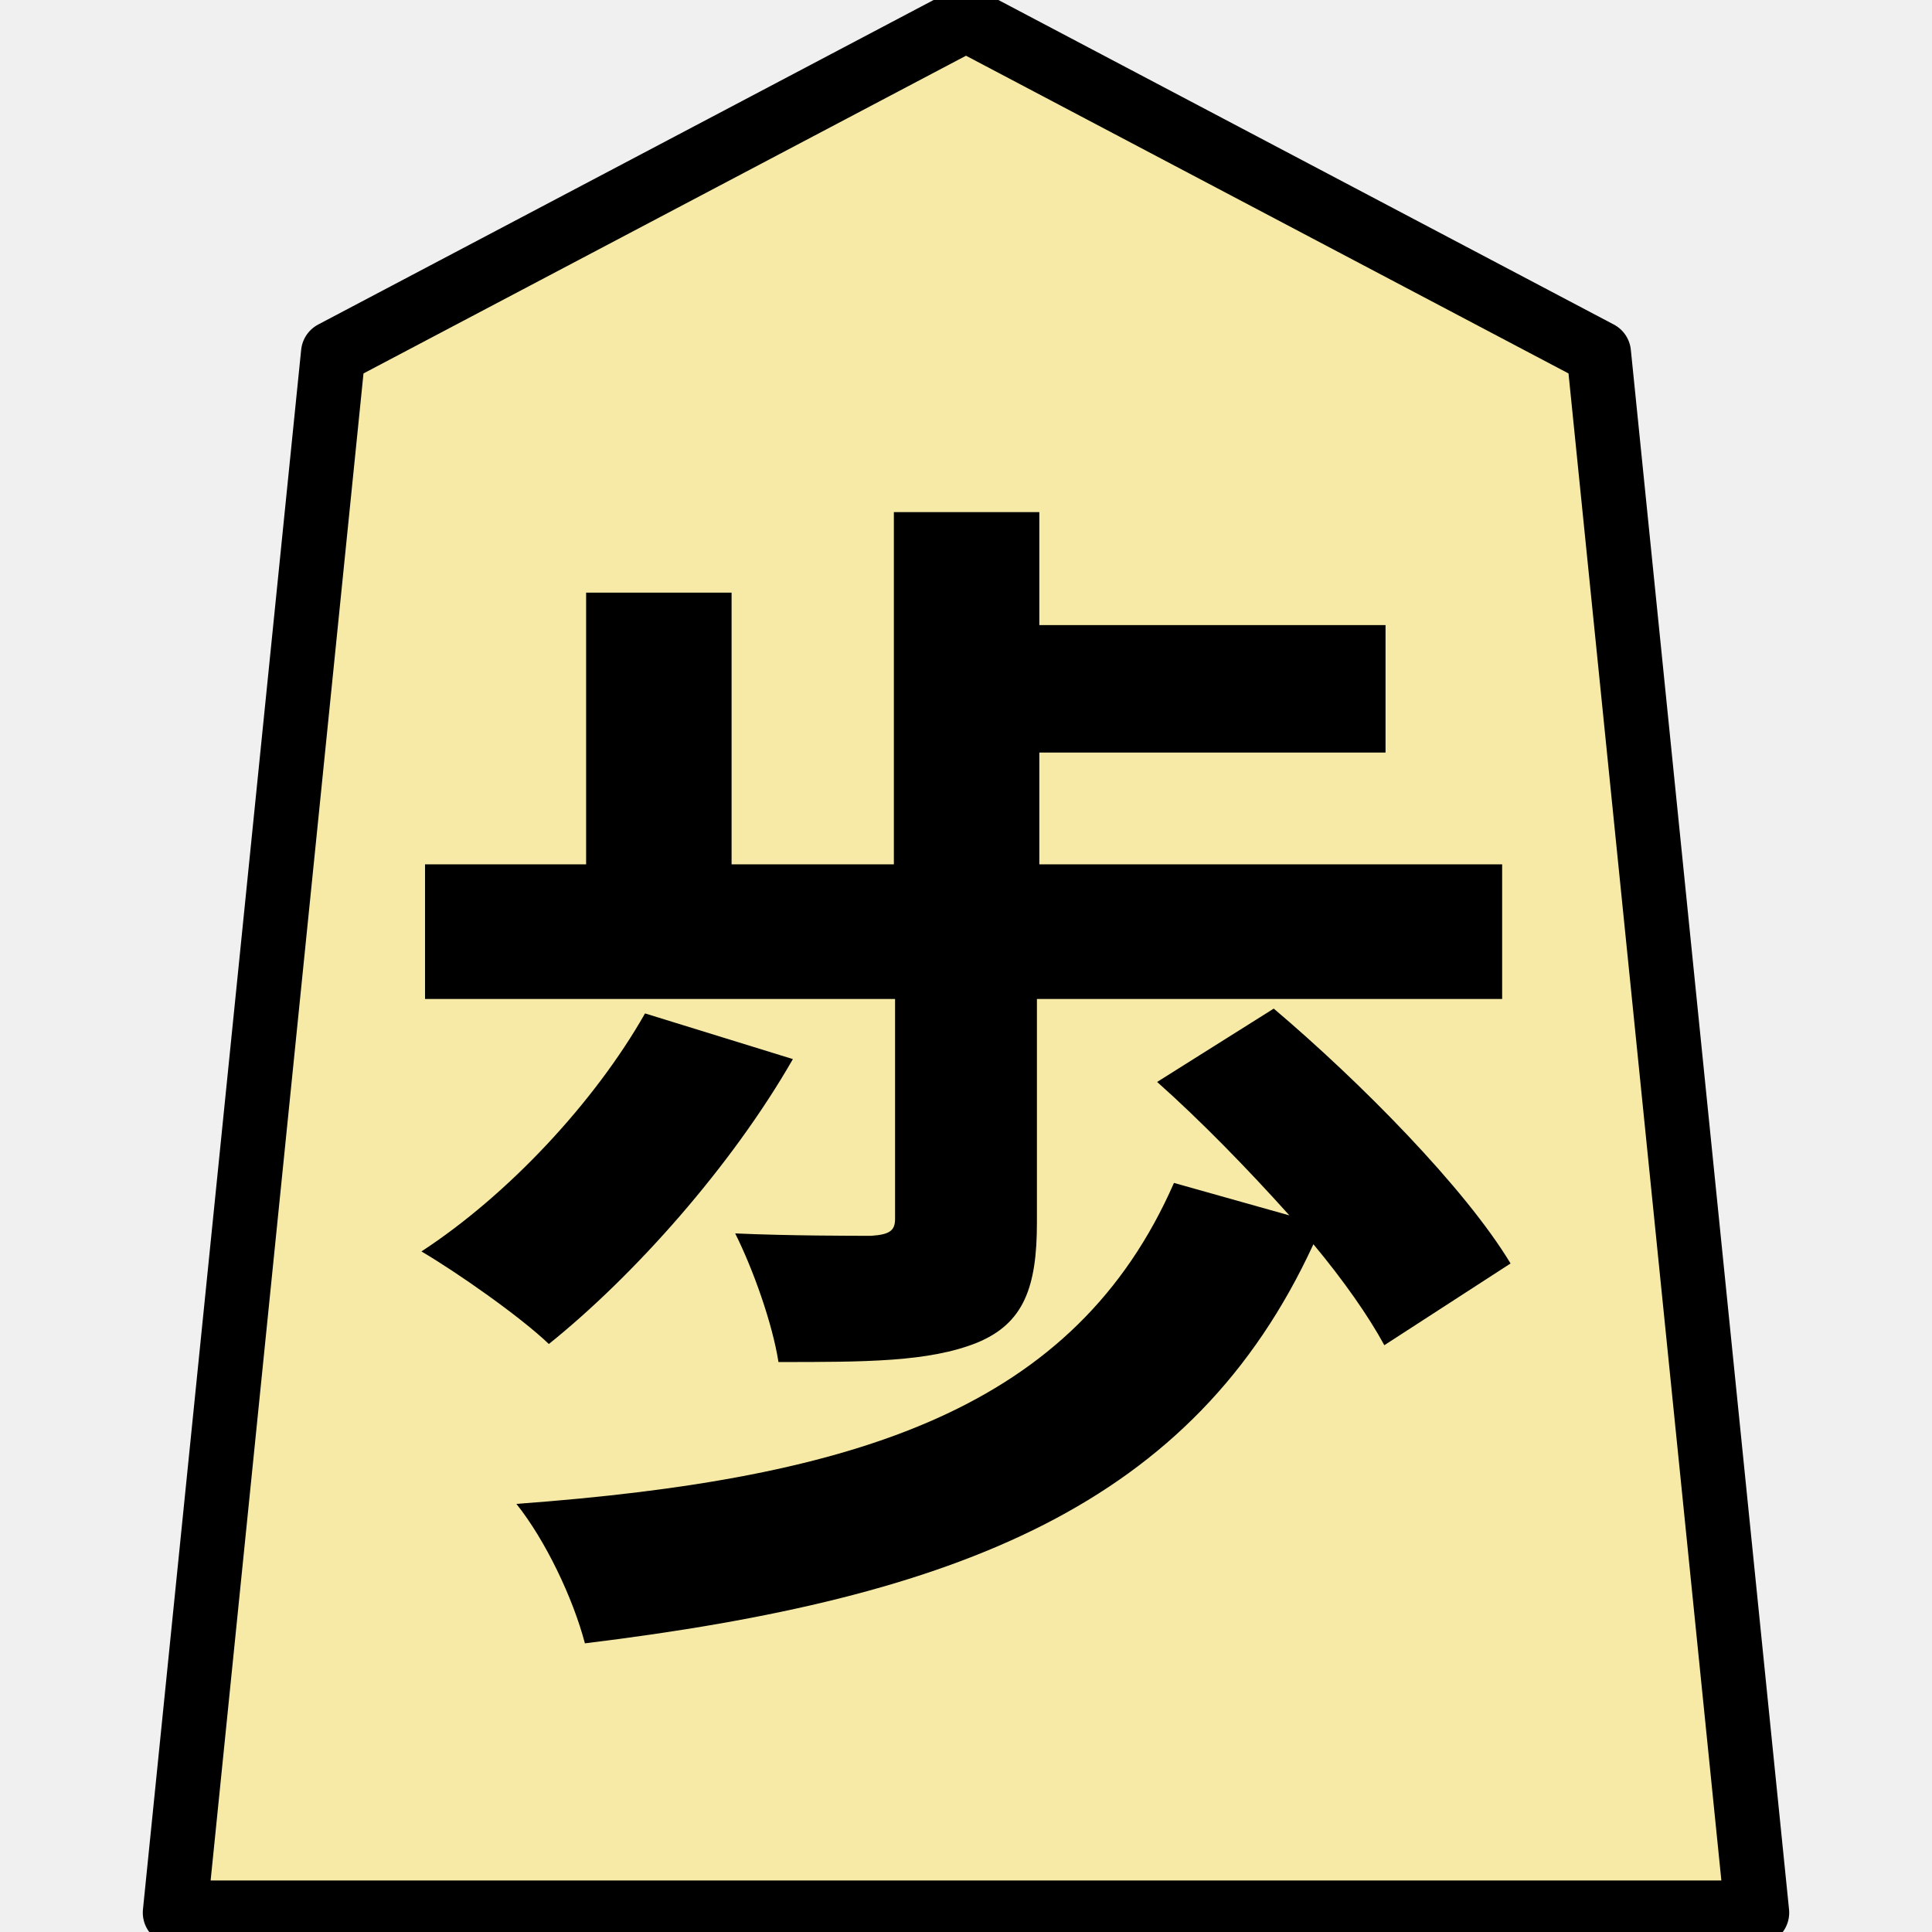
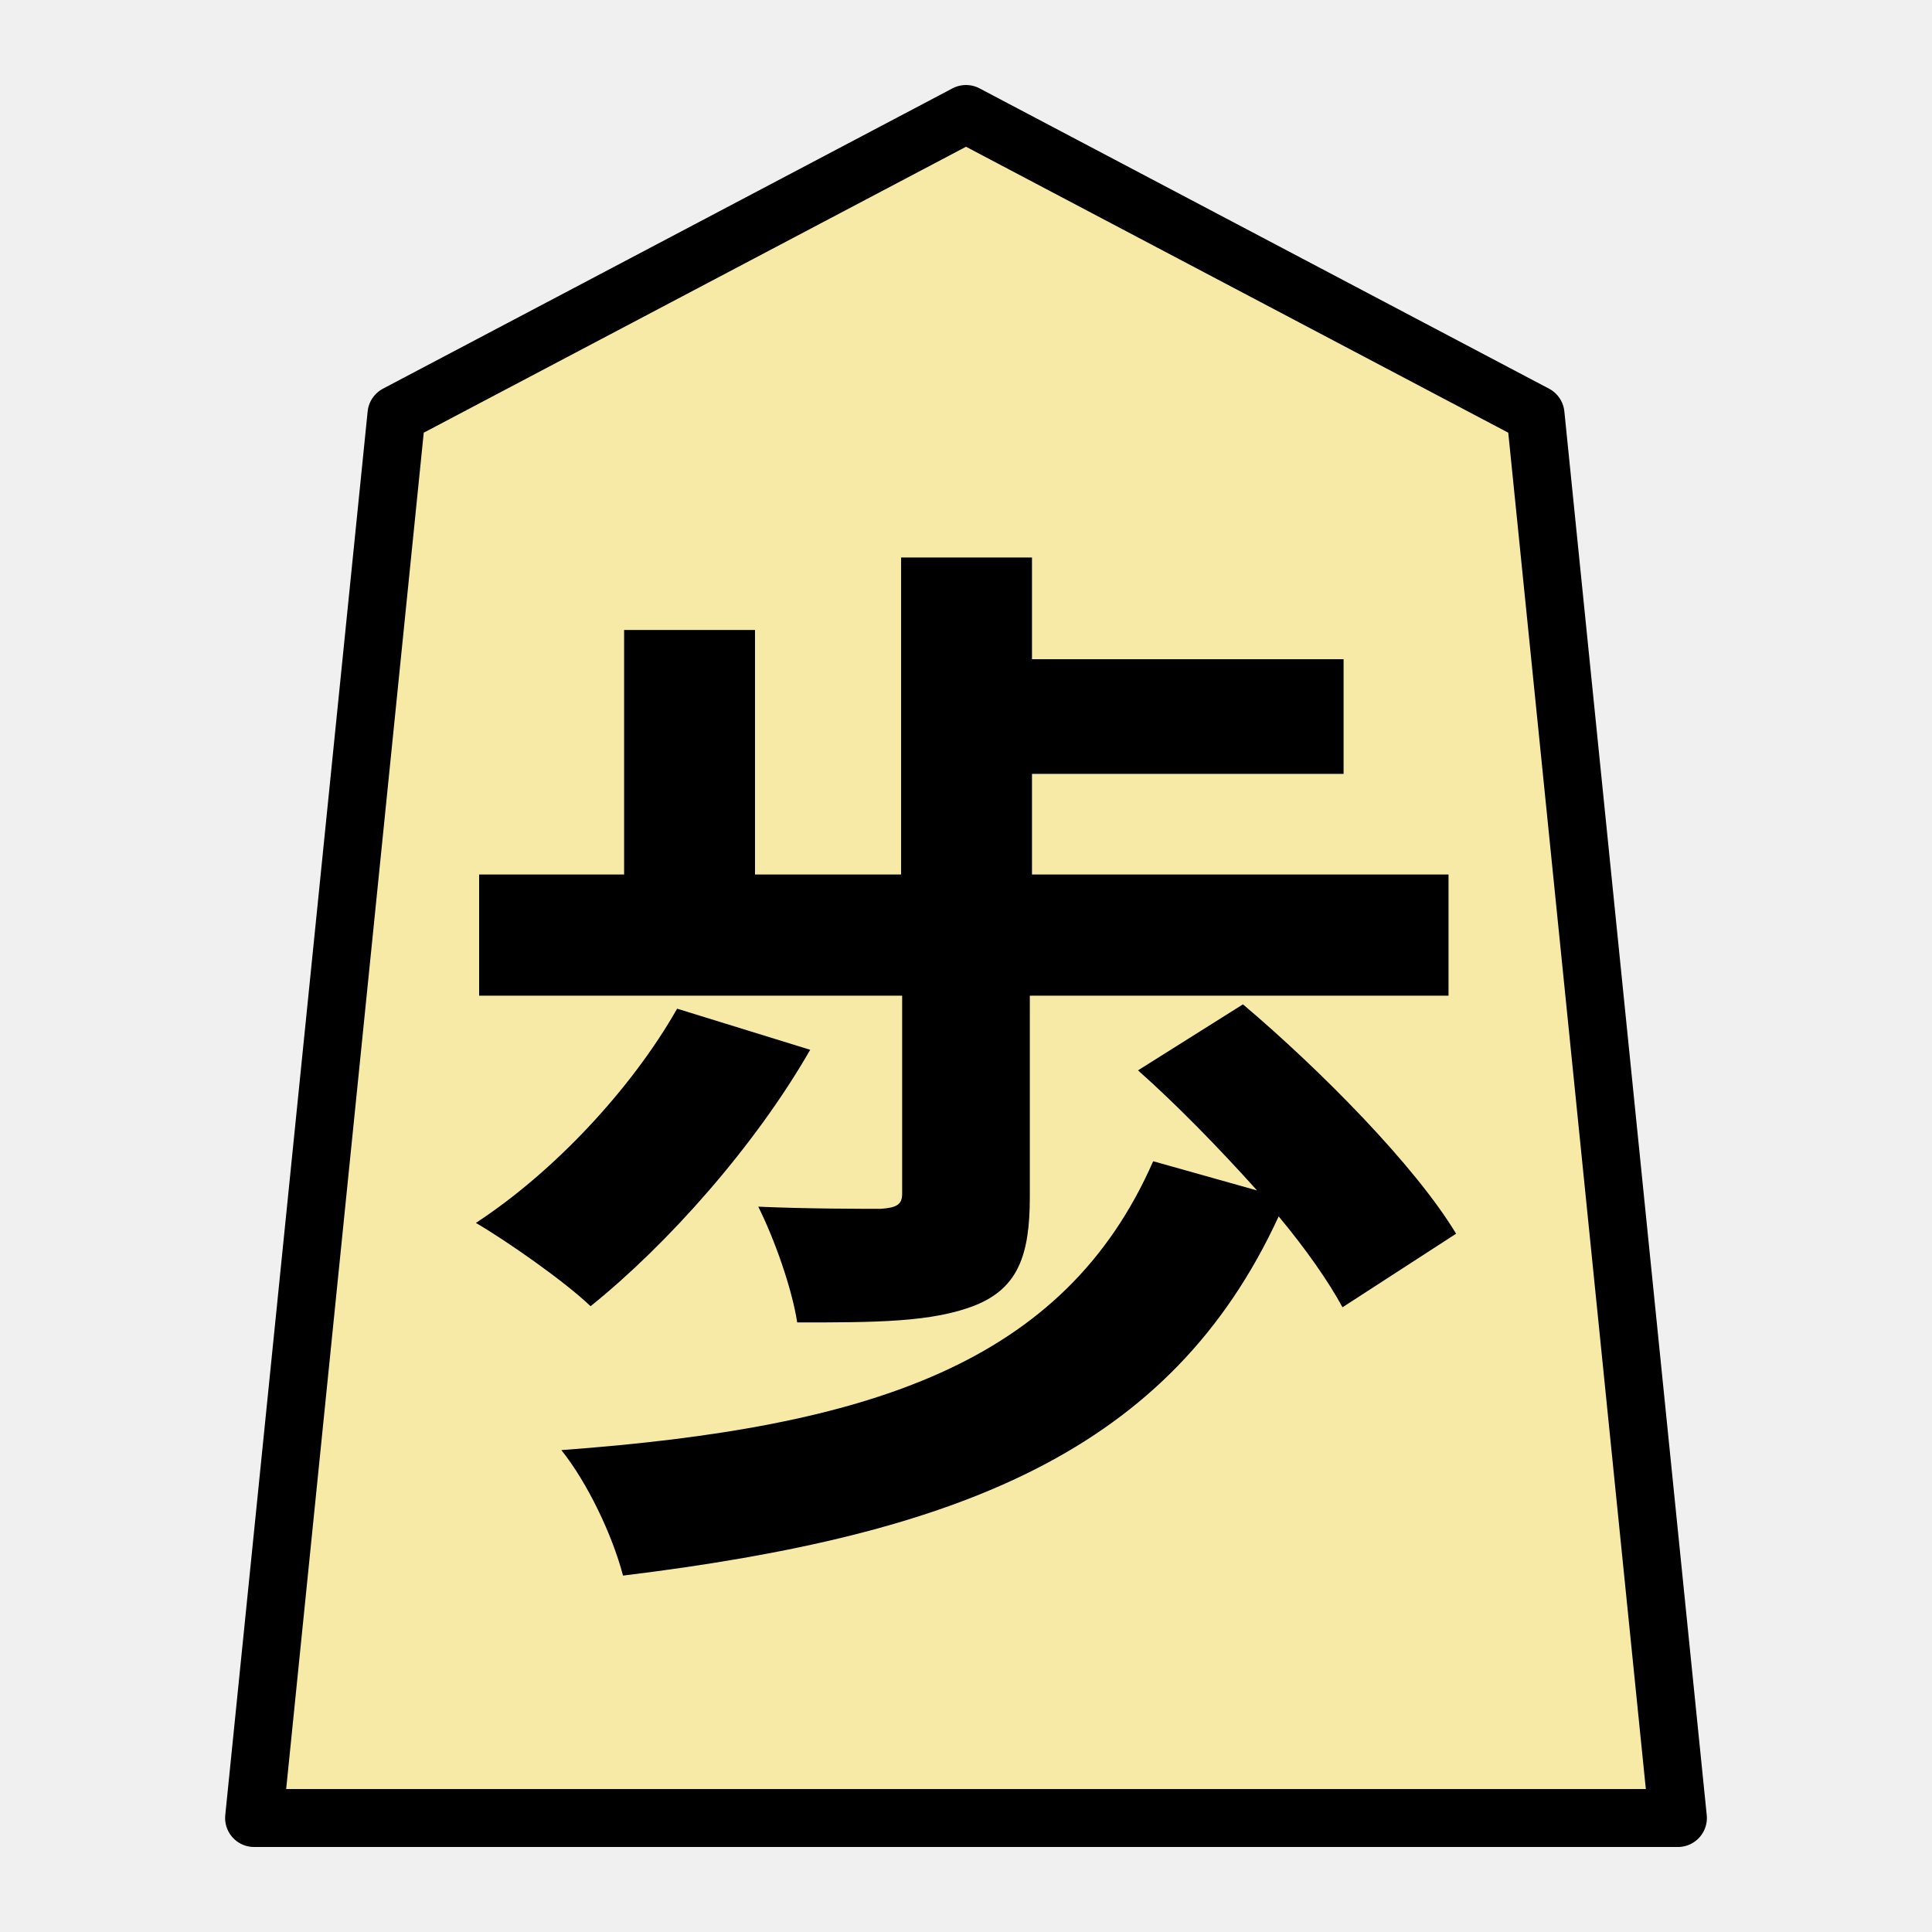
<svg xmlns="http://www.w3.org/2000/svg" version="1.1" style="overflow:visible" viewBox="-150 -150 300 300" height="1200px" width="1200px" id="svg11753">
  <defs id="defs11757" />
  <rect fill-opacity="0" fill="rgb(0,0,0)" height="300" width="300" y="-150" x="-150" id="rect11741" />
  <g style="fill:#ffffff;stroke-linejoin:round" id="g11749">
-     <path style="fill:#f7eaa6;stroke:none;stroke-linecap:butt;stroke-linejoin:round;fill-opacity:1" id="path11743" d="M 0.002,-147 -98.261,-95.185 -122.827,147 h 245.653 L 98.261,-95.185 Z" />
-     <path style="fill:#000000;stroke:none;stroke-linecap:butt;stroke-linejoin:round" id="path11745" d="m -11.014,39.283 c 0,1.867 -0.933,2.427 -3.733,2.613 -2.613,0 -12.88,0 -21.093,-0.373 2.8,5.6 5.787,14 6.72,19.973 13.44,0 23.333,0 30.8,-2.987 7.28,-2.987 9.333,-8.587 9.333,-18.667 v -34.72 h 72.24 v -20.907 h -71.867 v -17.36 h 53.76 v -19.787 h -53.76 v -17.547 h -22.587 v 54.693 h -25.2 v -42.187 h -22.587 v 42.187 h -25.013 v 20.907 h 72.987 z m -38.827,-31.92 c -7.84,13.813 -21.28,28.187 -34.72,36.96 5.413,3.173 15.307,10.08 19.787,14.373 13.253,-10.64 28.373,-27.627 37.893,-44.24 z m 134.4,38.827 c -7.093,-11.76 -23.333,-28.187 -36.773,-39.573 l -18.107,11.387 c 6.72,5.973 14,13.44 20.533,20.72 l -17.92,-5.04 c -15.307,34.907 -48.72,45.92 -102.107,49.84 4.48,5.6 8.773,14.56 10.64,21.653 58.053,-7.093 94.453,-21.467 113.12,-61.973 4.667,5.6 8.587,11.2 11.013,15.68 z" />
-     <path style="fill:none;stroke:#000000;stroke-width:10;stroke-linecap:butt;stroke-linejoin:round;stroke-opacity:1" id="path11747" d="M 0.002,-147 -98.261,-95.185 -122.827,147 h 245.653 L 98.261,-95.185 Z" />
+     <path style="fill:#f7eaa6;fill-opacity:1;stroke:none;stroke-width:0.9;stroke-linecap:butt;stroke-linejoin:round" id="path11743" d="M 0.002,-132.3 -88.435,-85.666 -110.544,132.3 h 221.088 L 88.435,-85.666 Z" />
+     <path style="fill:#000000;stroke:none;stroke-width:0.9;stroke-linecap:butt;stroke-linejoin:round" id="path11745" d="m -9.913,35.355 c 0,1.68 -0.84,2.184 -3.36,2.352 -2.352,0 -11.592,0 -18.984,-0.336 2.52,5.04 5.208,12.6 6.048,17.976 12.096,0 21,0 27.72,-2.688 6.552,-2.688 8.4,-7.728 8.4,-16.8 V 4.611 H 74.927 V -14.205 h -64.68 v -15.624 h 48.384 v -17.808 h -48.384 v -15.792 h -20.328 v 49.224 h -22.68 v -37.968 h -20.328 v 37.968 h -22.512 V 4.611 H -9.913 Z M -44.857,6.627 c -7.056,12.432 -19.152,25.368 -31.248,33.264 4.872,2.856 13.776,9.072 17.808,12.936 11.928,-9.576 25.536,-24.864 34.104,-39.816 z m 120.96,34.944 C 69.719,30.987 55.103,16.203 43.007,5.955 L 26.711,16.203 c 6.048,5.376 12.6,12.096 18.48,18.648 l -16.128,-4.536 c -13.776,31.416 -43.848,41.328 -91.896,44.856 4.032,5.04 7.896,13.104 9.576,19.488 52.248,-6.384 85.008,-19.32 101.808,-55.776 4.2,5.04 7.728,10.08 9.912,14.112 z" />
+     <path style="fill:none;stroke:#000000;stroke-width:9;stroke-linecap:butt;stroke-linejoin:round;stroke-opacity:1" id="path11747" d="M 0.002,-132.3 -88.435,-85.666 -110.544,132.3 h 221.088 L 88.435,-85.666 Z" />
  </g>
</svg>
